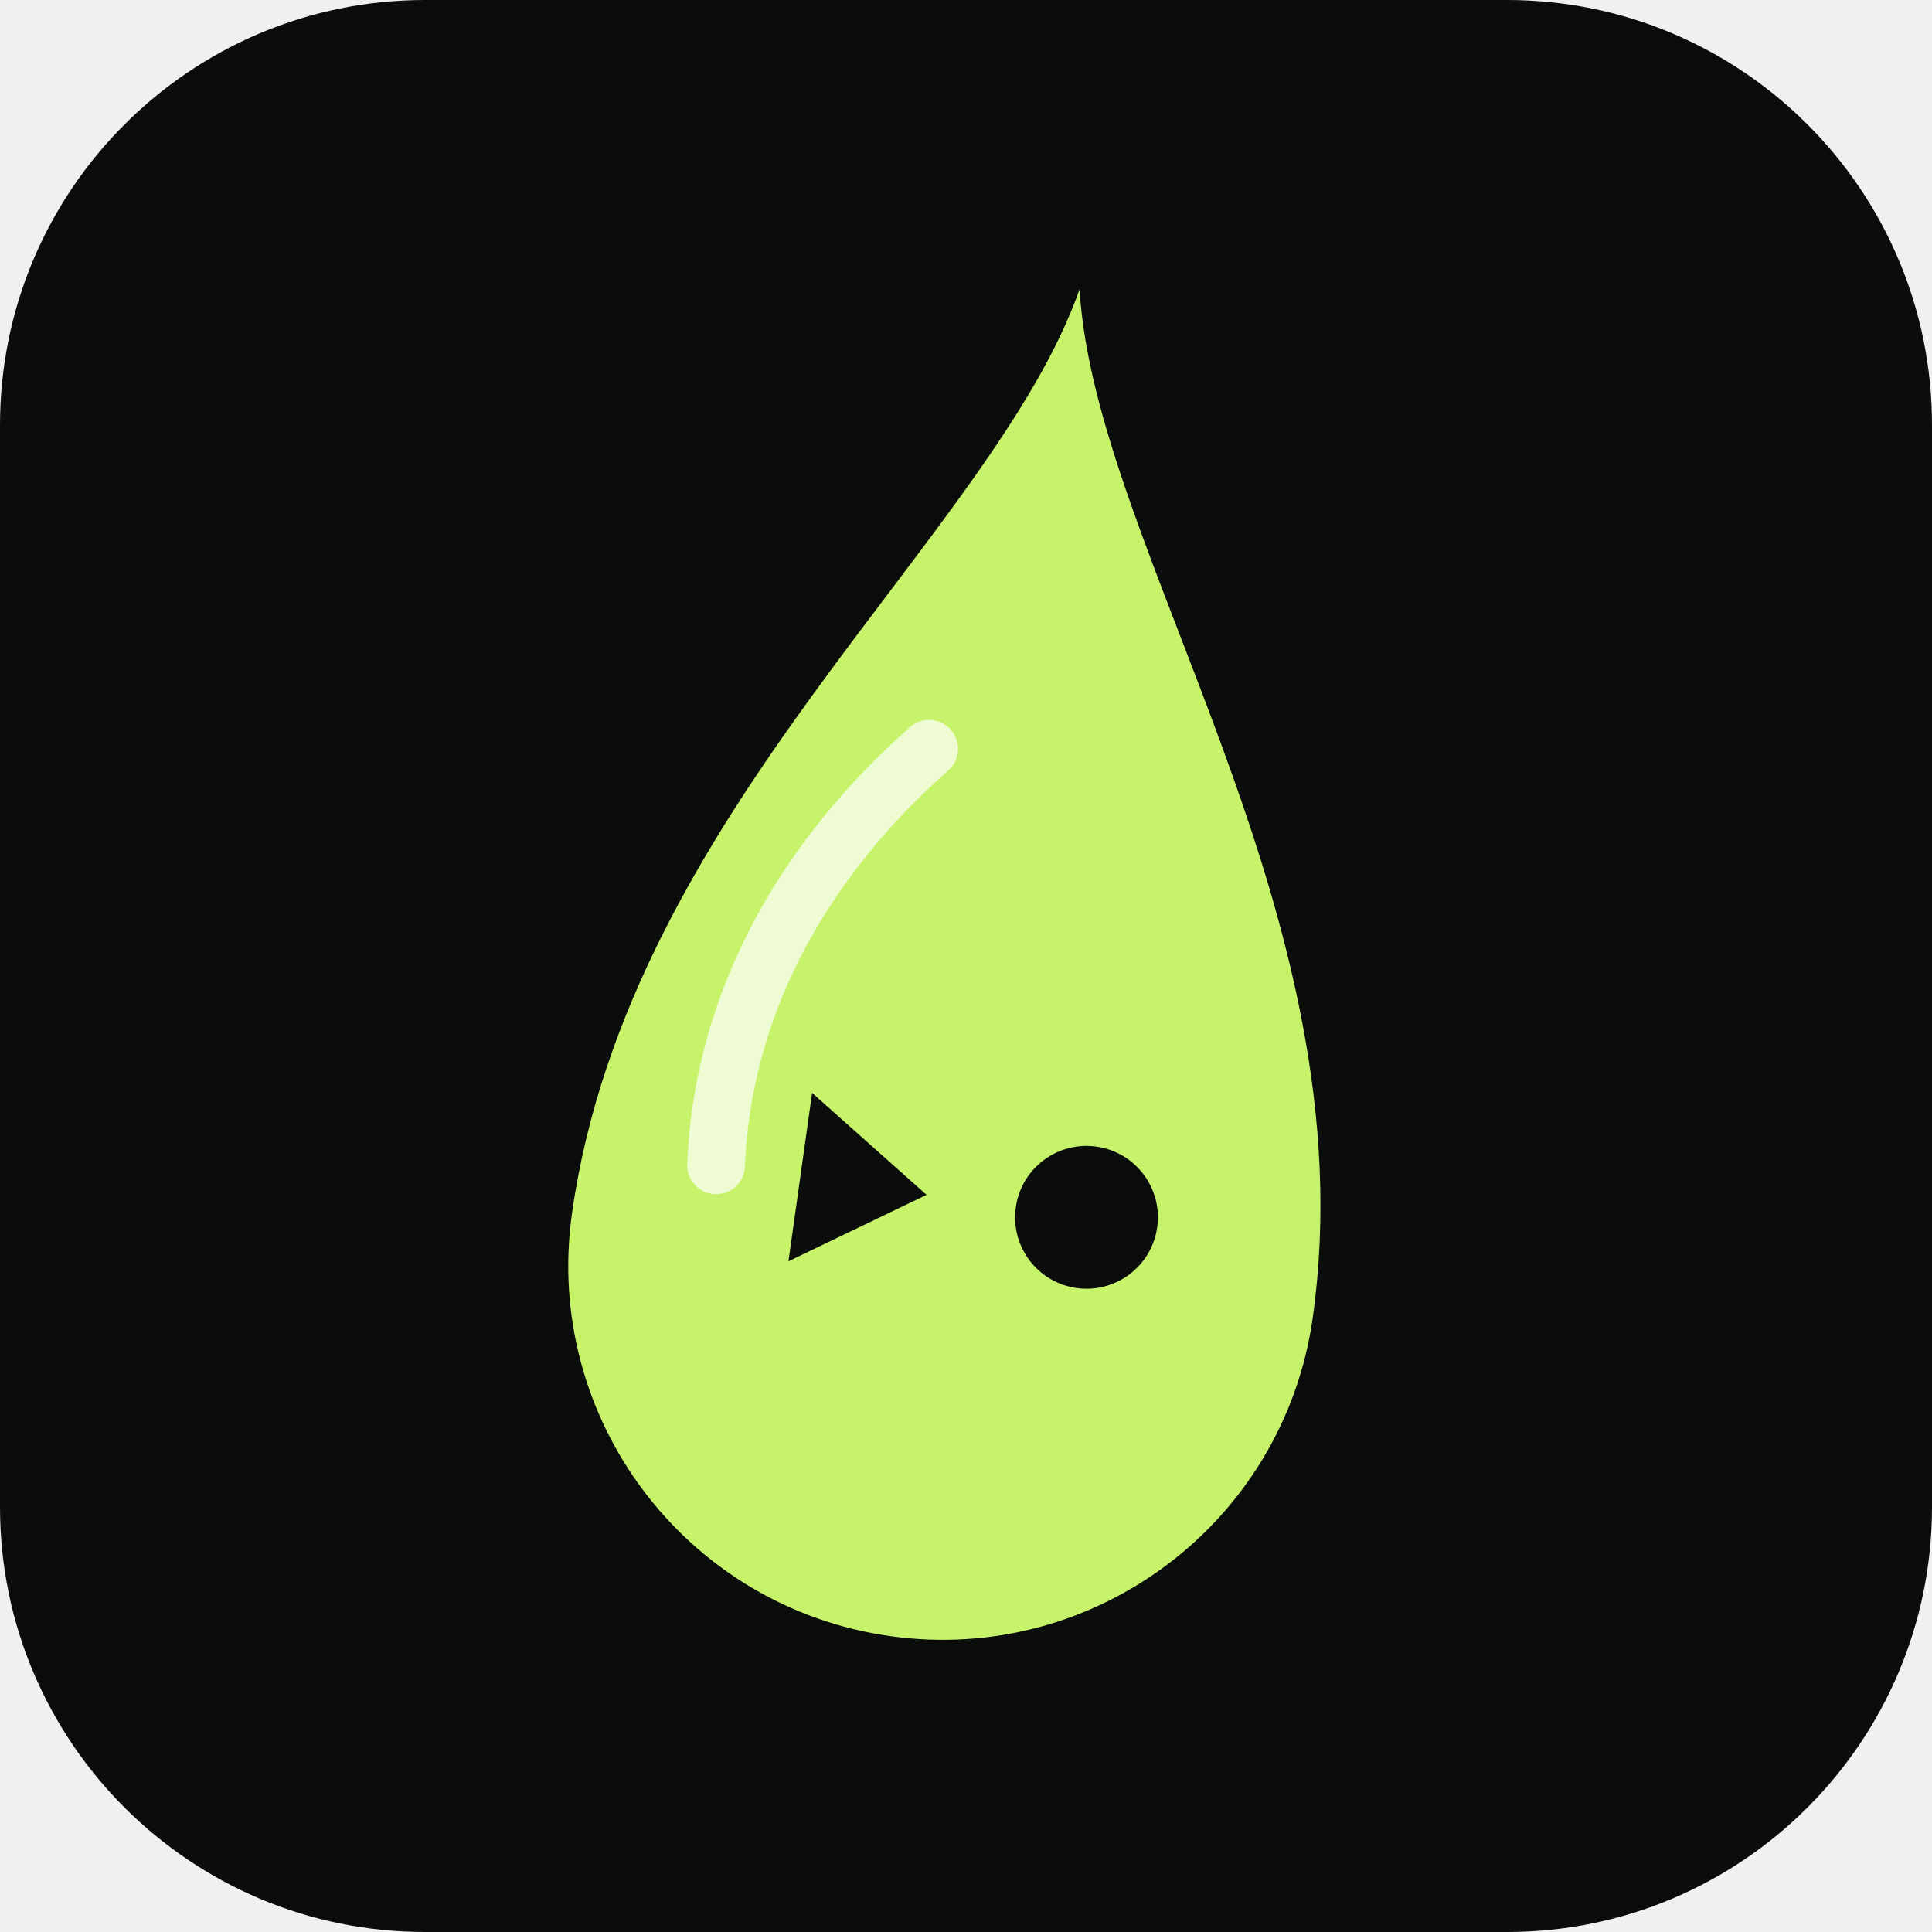
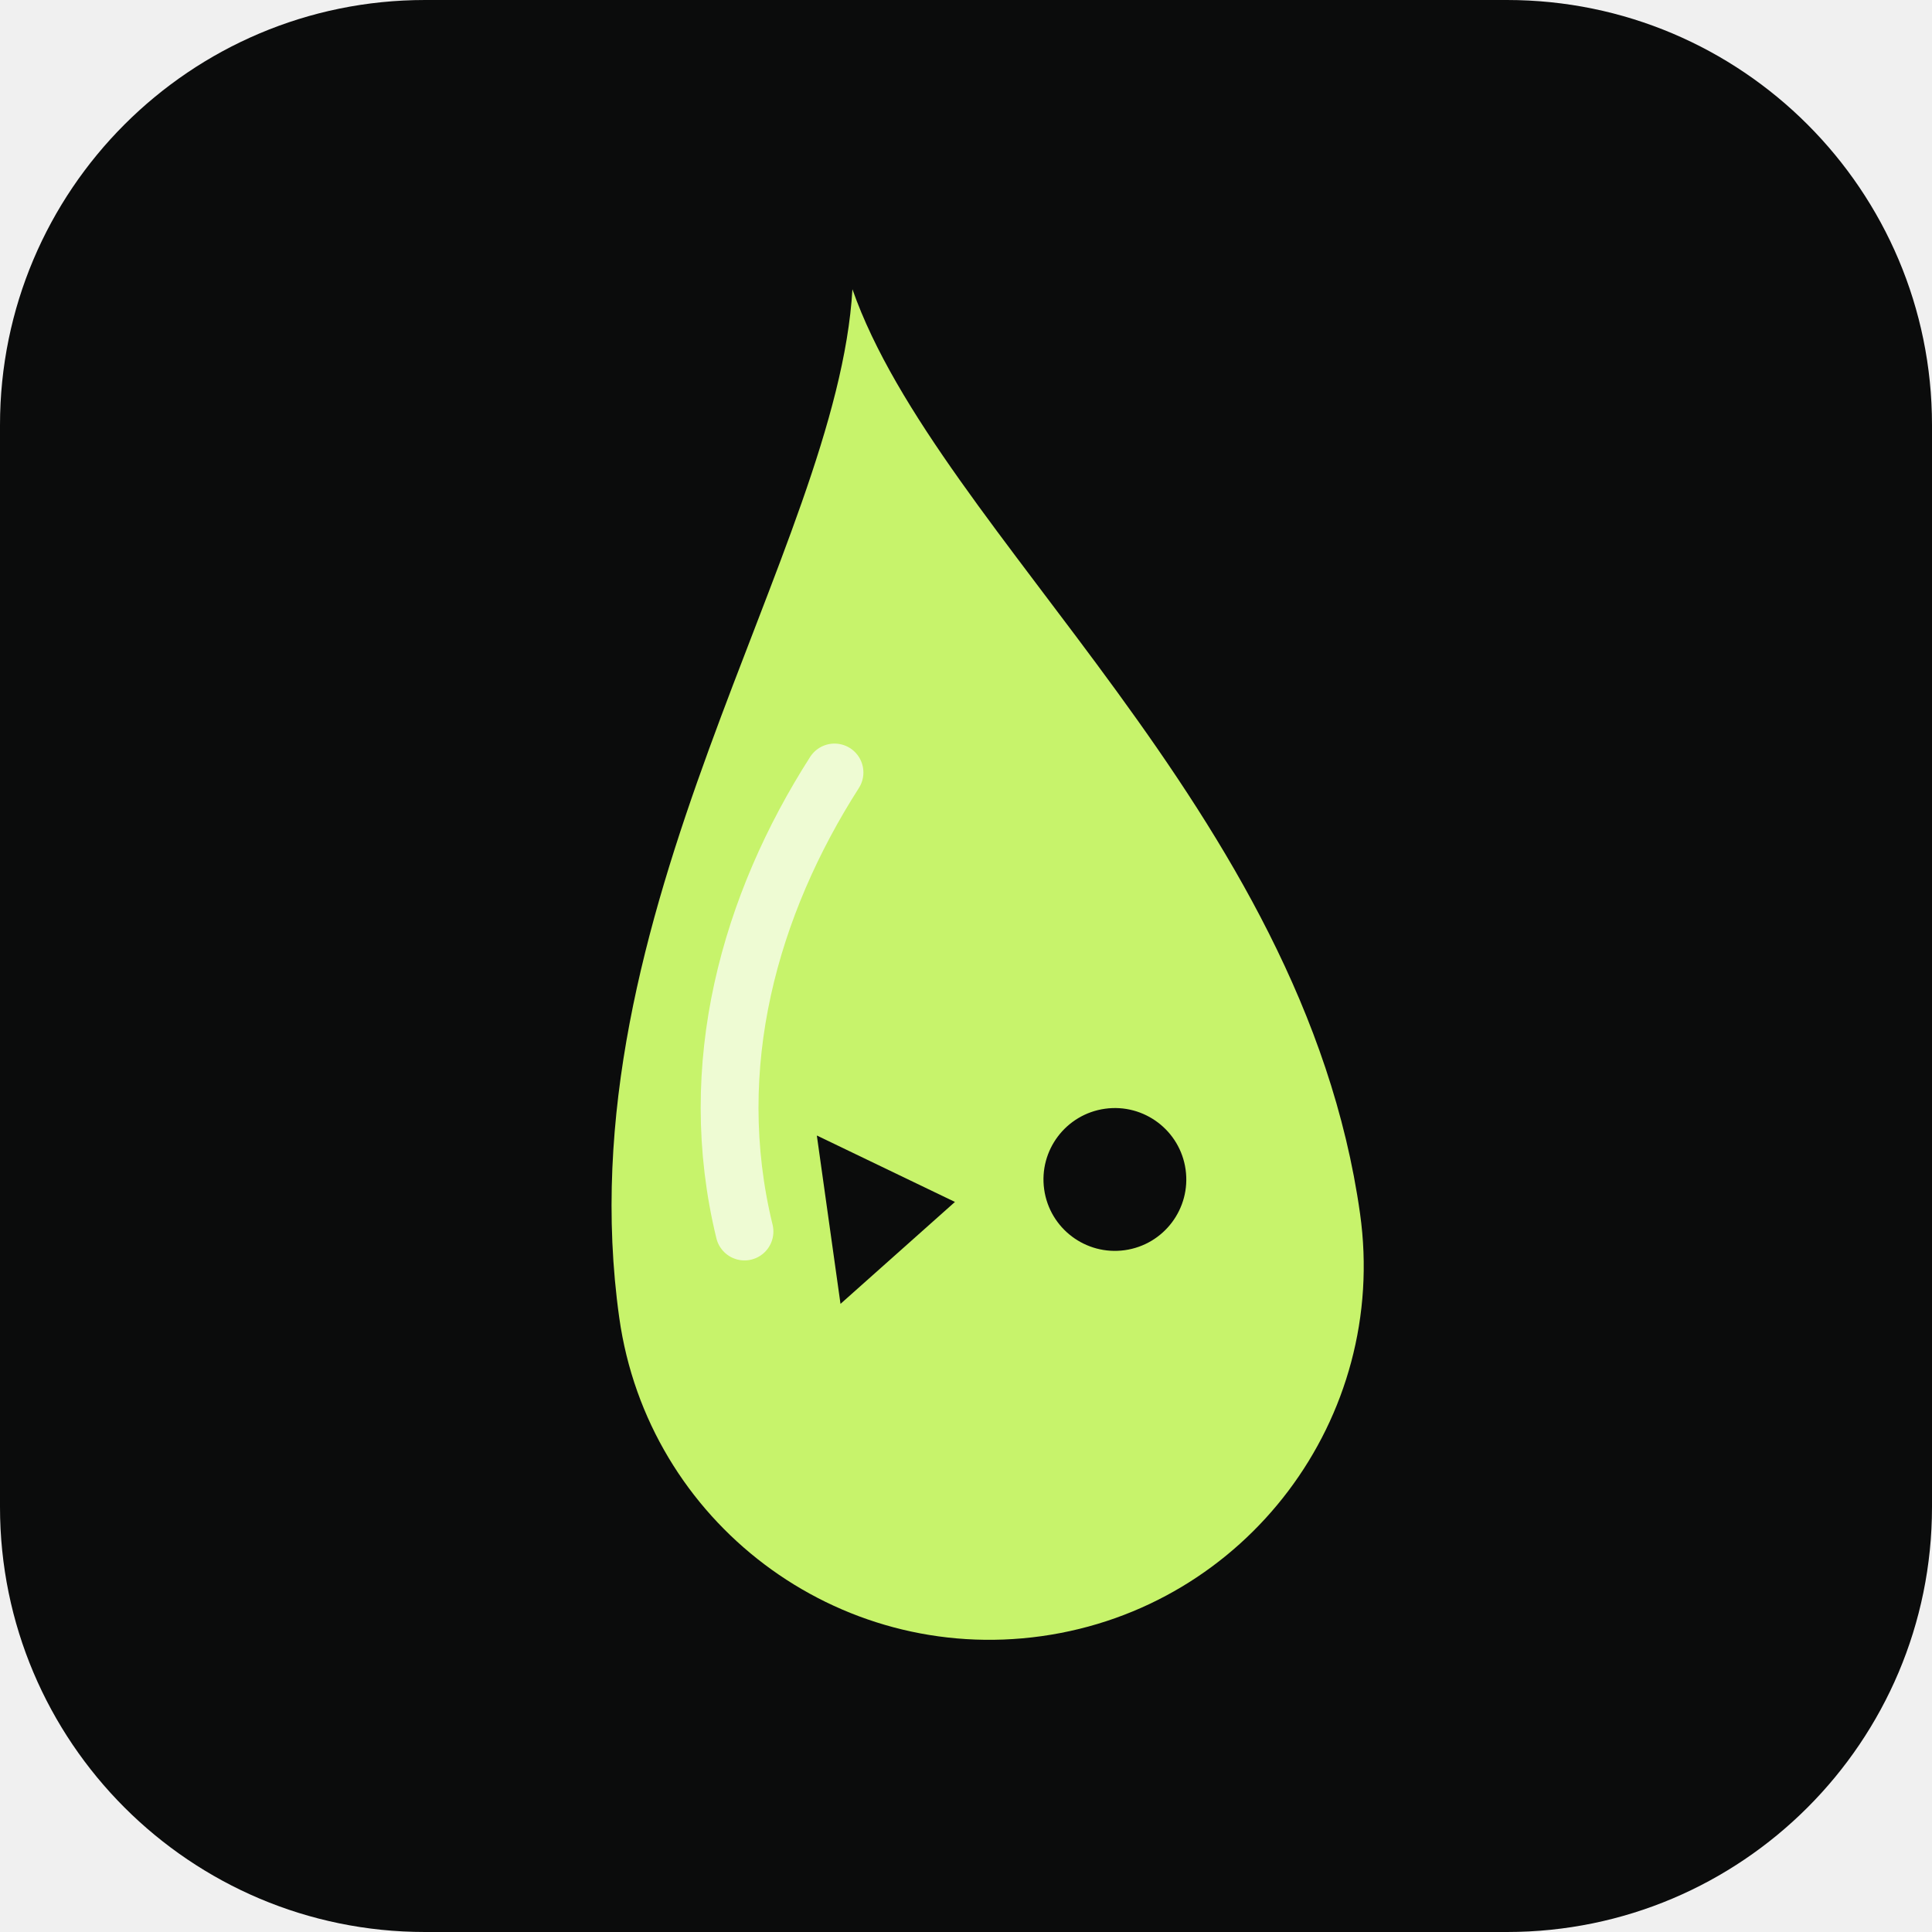
<svg xmlns="http://www.w3.org/2000/svg" width="512" height="512" viewBox="0 0 100 100">
  <rect width="100" height="100" rx="22" fill="#0b0c0c" />
  <g transform="translate(6 4) scale(0.88)">
-     <g transform="rotate(8 50 60)">
-       <path d="M50 12 C47 27 28 46 28 70 A22 22 0 0 0 72 70 C72 46 53 27 50 12Z" style="fill:#c7f36b" />
-       <path d="M36 66 C35 56 39 47 45 40" fill="none" stroke="#ffffff" stroke-width="3.4" stroke-linecap="round" opacity="0.7" />
-       <path d="M41 61 L48.5 66 L41 71Z" style="fill:#0b0c0c" />
-       <circle cx="58" cy="66" r="4.2" style="fill:#0b0c0c" />
+     <g transform="rotate(-16 50 60)">
+       <g transform="rotate(8 50 60)">
+         <path d="M50 12 C47 27 28 46 28 70 A22 22 0 0 0 72 70 C72 46 53 27 50 12Z" style="fill:#c7f36b" />
+         <path d="M36 66 C35 56 39 47 45 40" fill="none" stroke="#ffffff" stroke-width="3.4" stroke-linecap="round" opacity="0.7" />
+         <path d="M41 61 L48.5 66 L41 71Z" style="fill:#0b0c0c" />
+         <circle cx="58" cy="66" r="4.2" style="fill:#0b0c0c" />
+       </g>
    </g>
  </g>
</svg>
